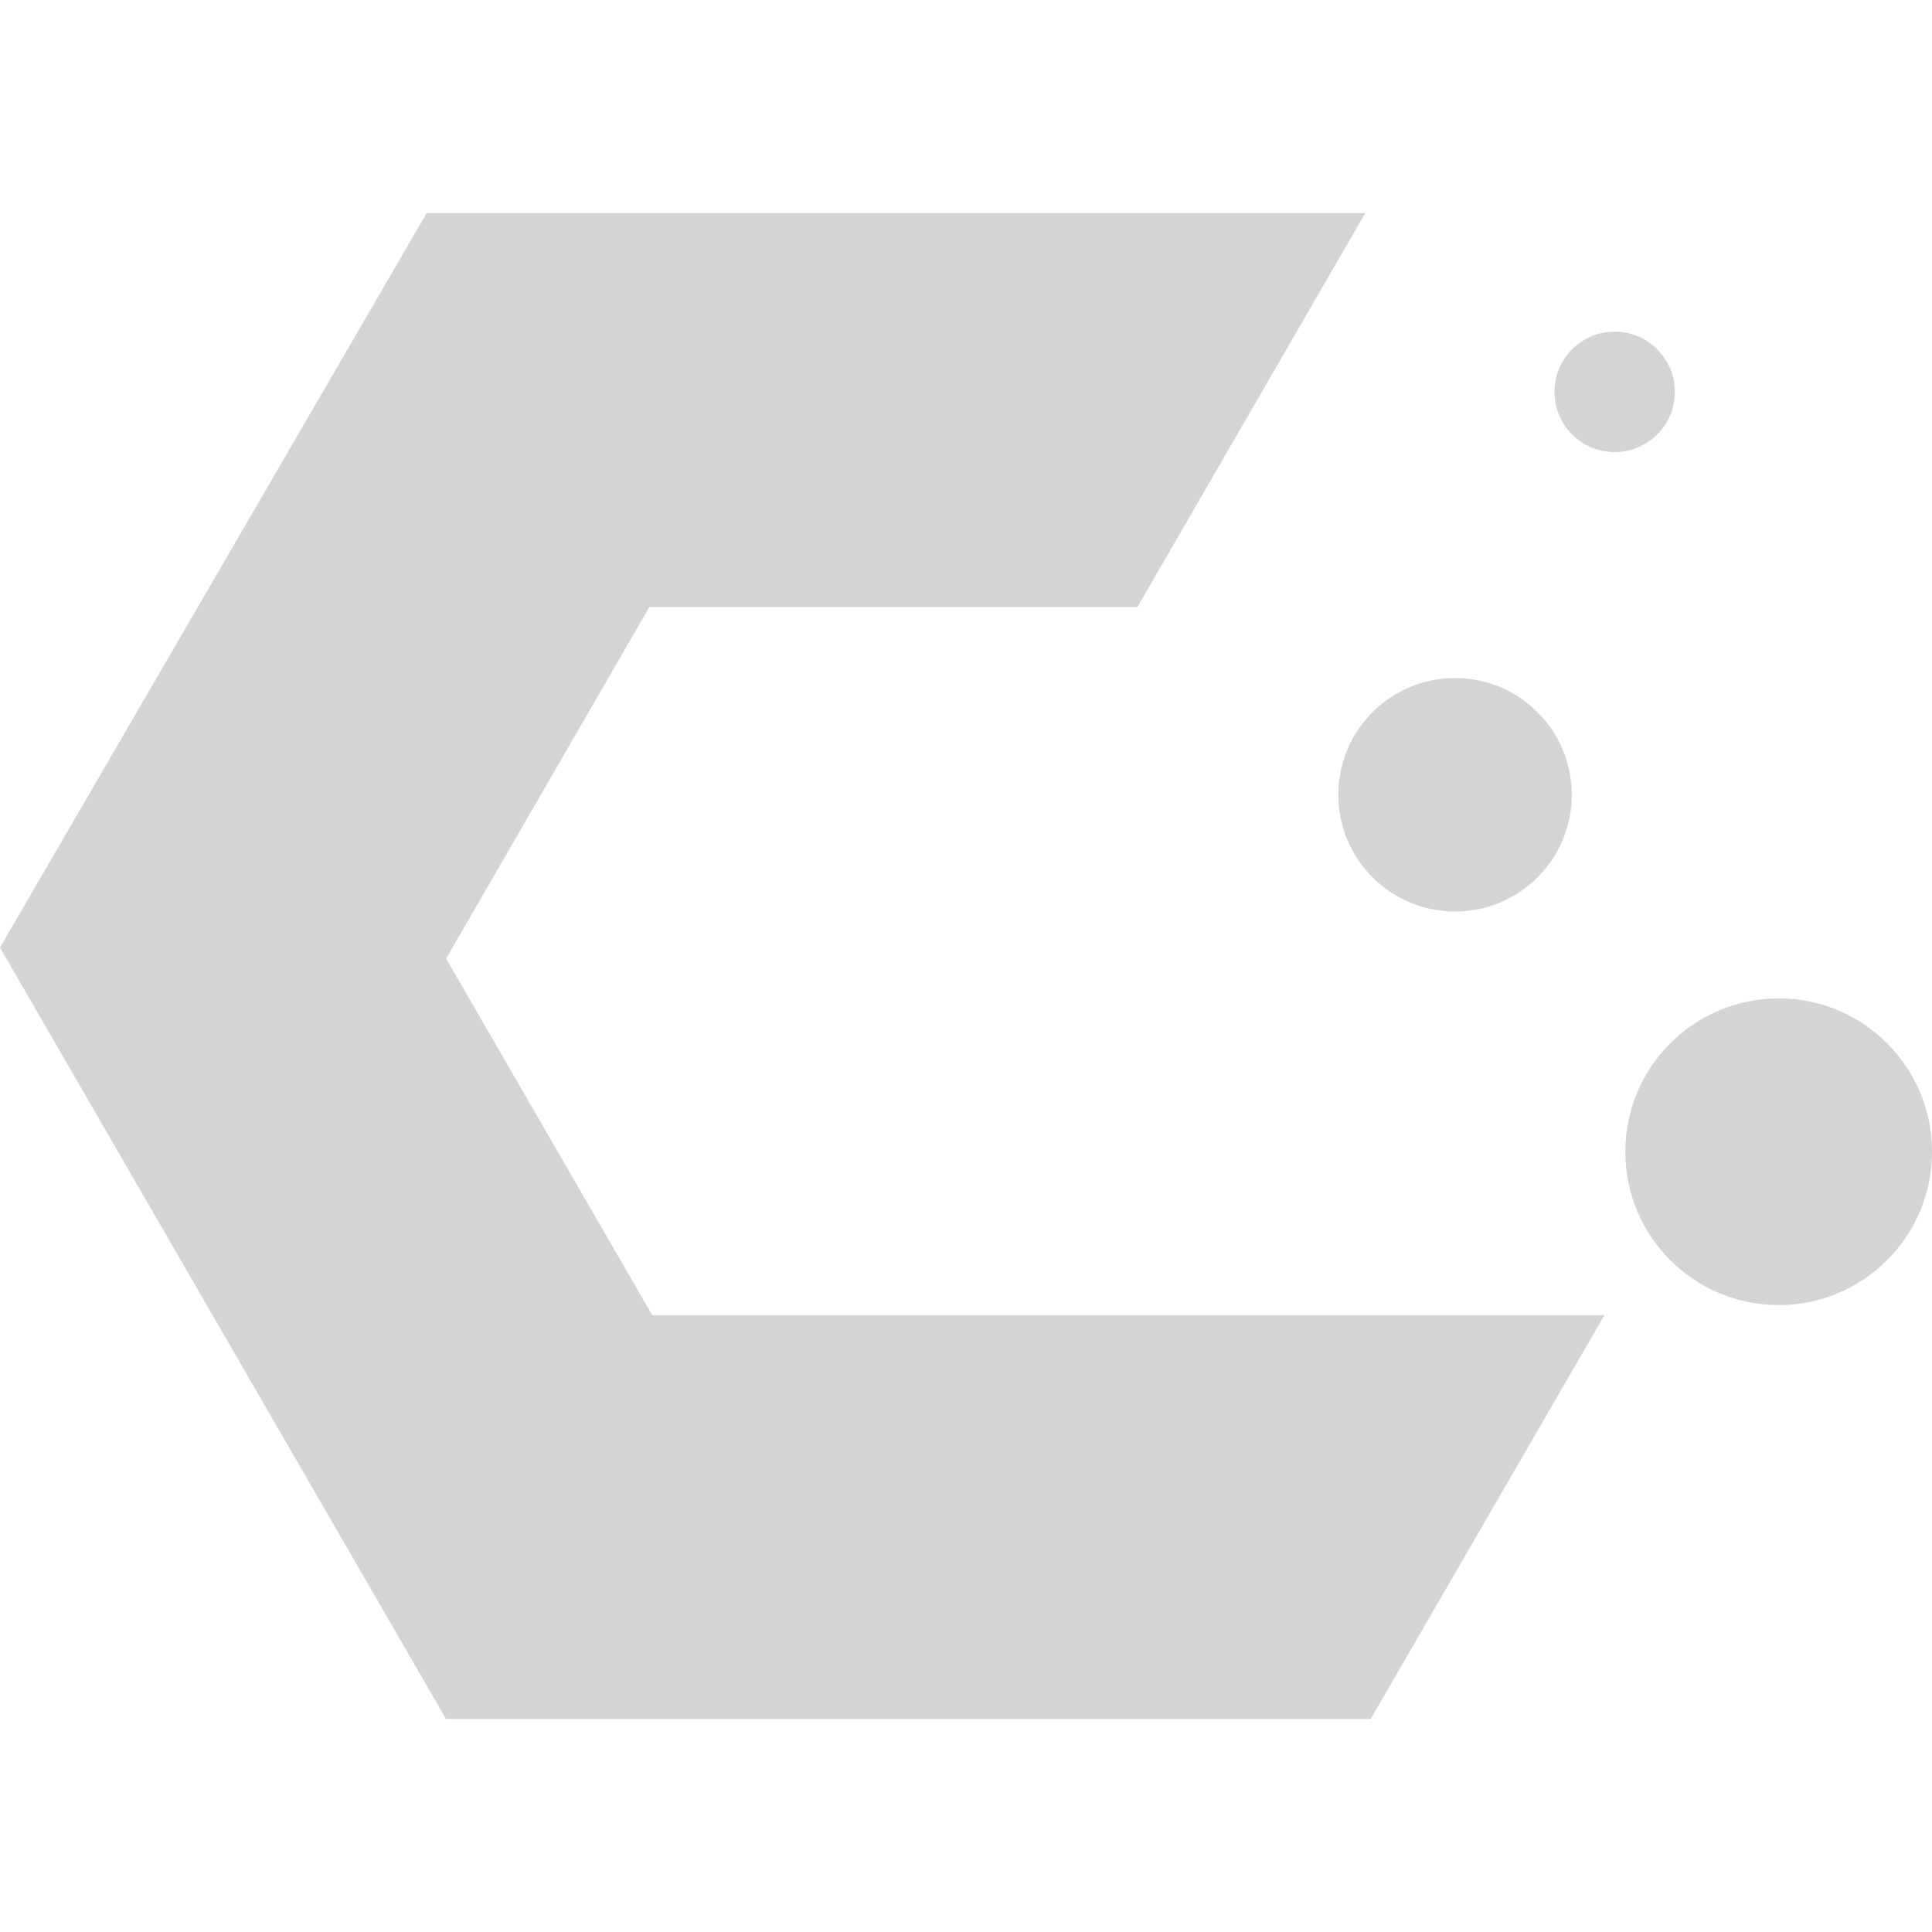
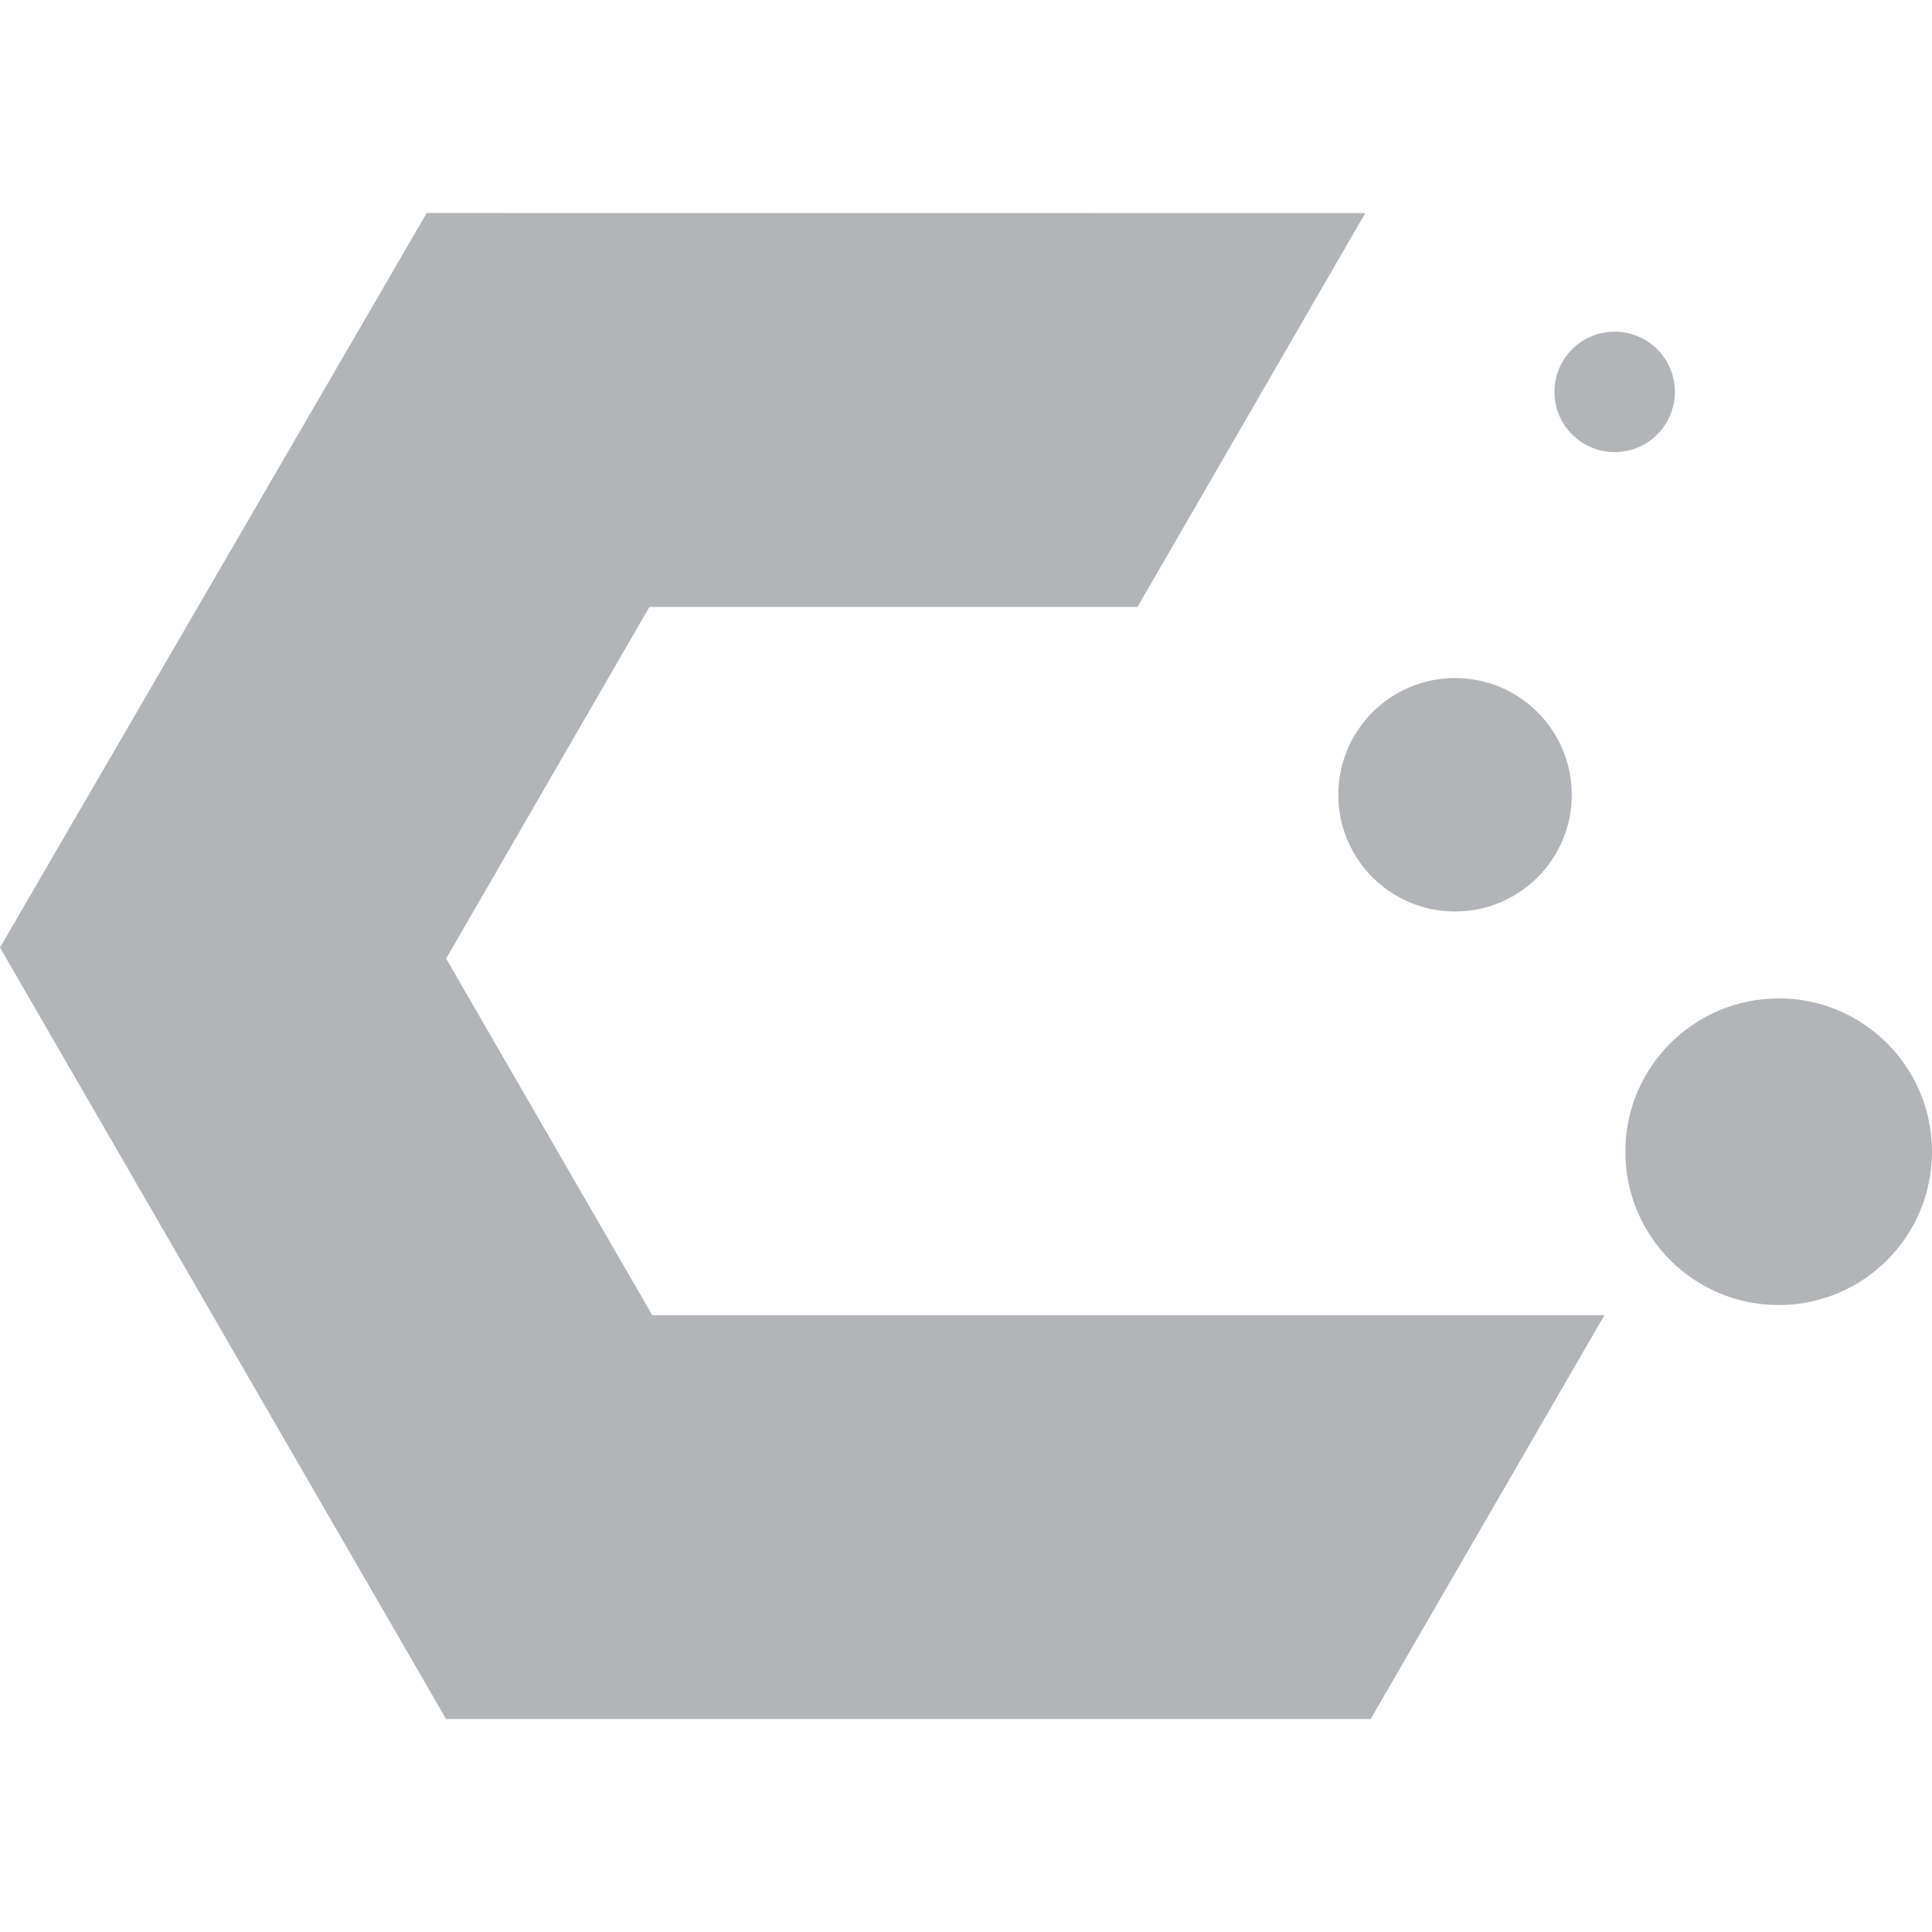
- <svg xmlns="http://www.w3.org/2000/svg" fill="#d4d4d4" role="img" viewBox="0 0 24 24">
+ <svg xmlns="http://www.w3.org/2000/svg" fill="#b3b4b8" role="img" viewBox="0 0 24 24">
  <path d="M5.301 2.646 0 11.771l5.541 9.583h11.486l2.904-5.017H8.102l-2.56-4.429L8.067 7.54h6.063l2.83-4.893ZM20.058 4.12a.748.748 0 0 0 0 1.496.748.748 0 0 0 0-1.496m-1.983 4.303a1.45 1.45 0 0 0 0 2.9 1.45 1.45 0 0 0 0-2.9m4.02 3.98a1.904 1.904 0 0 0 0 3.809 1.904 1.904 0 0 0 0-3.81" />
</svg>
